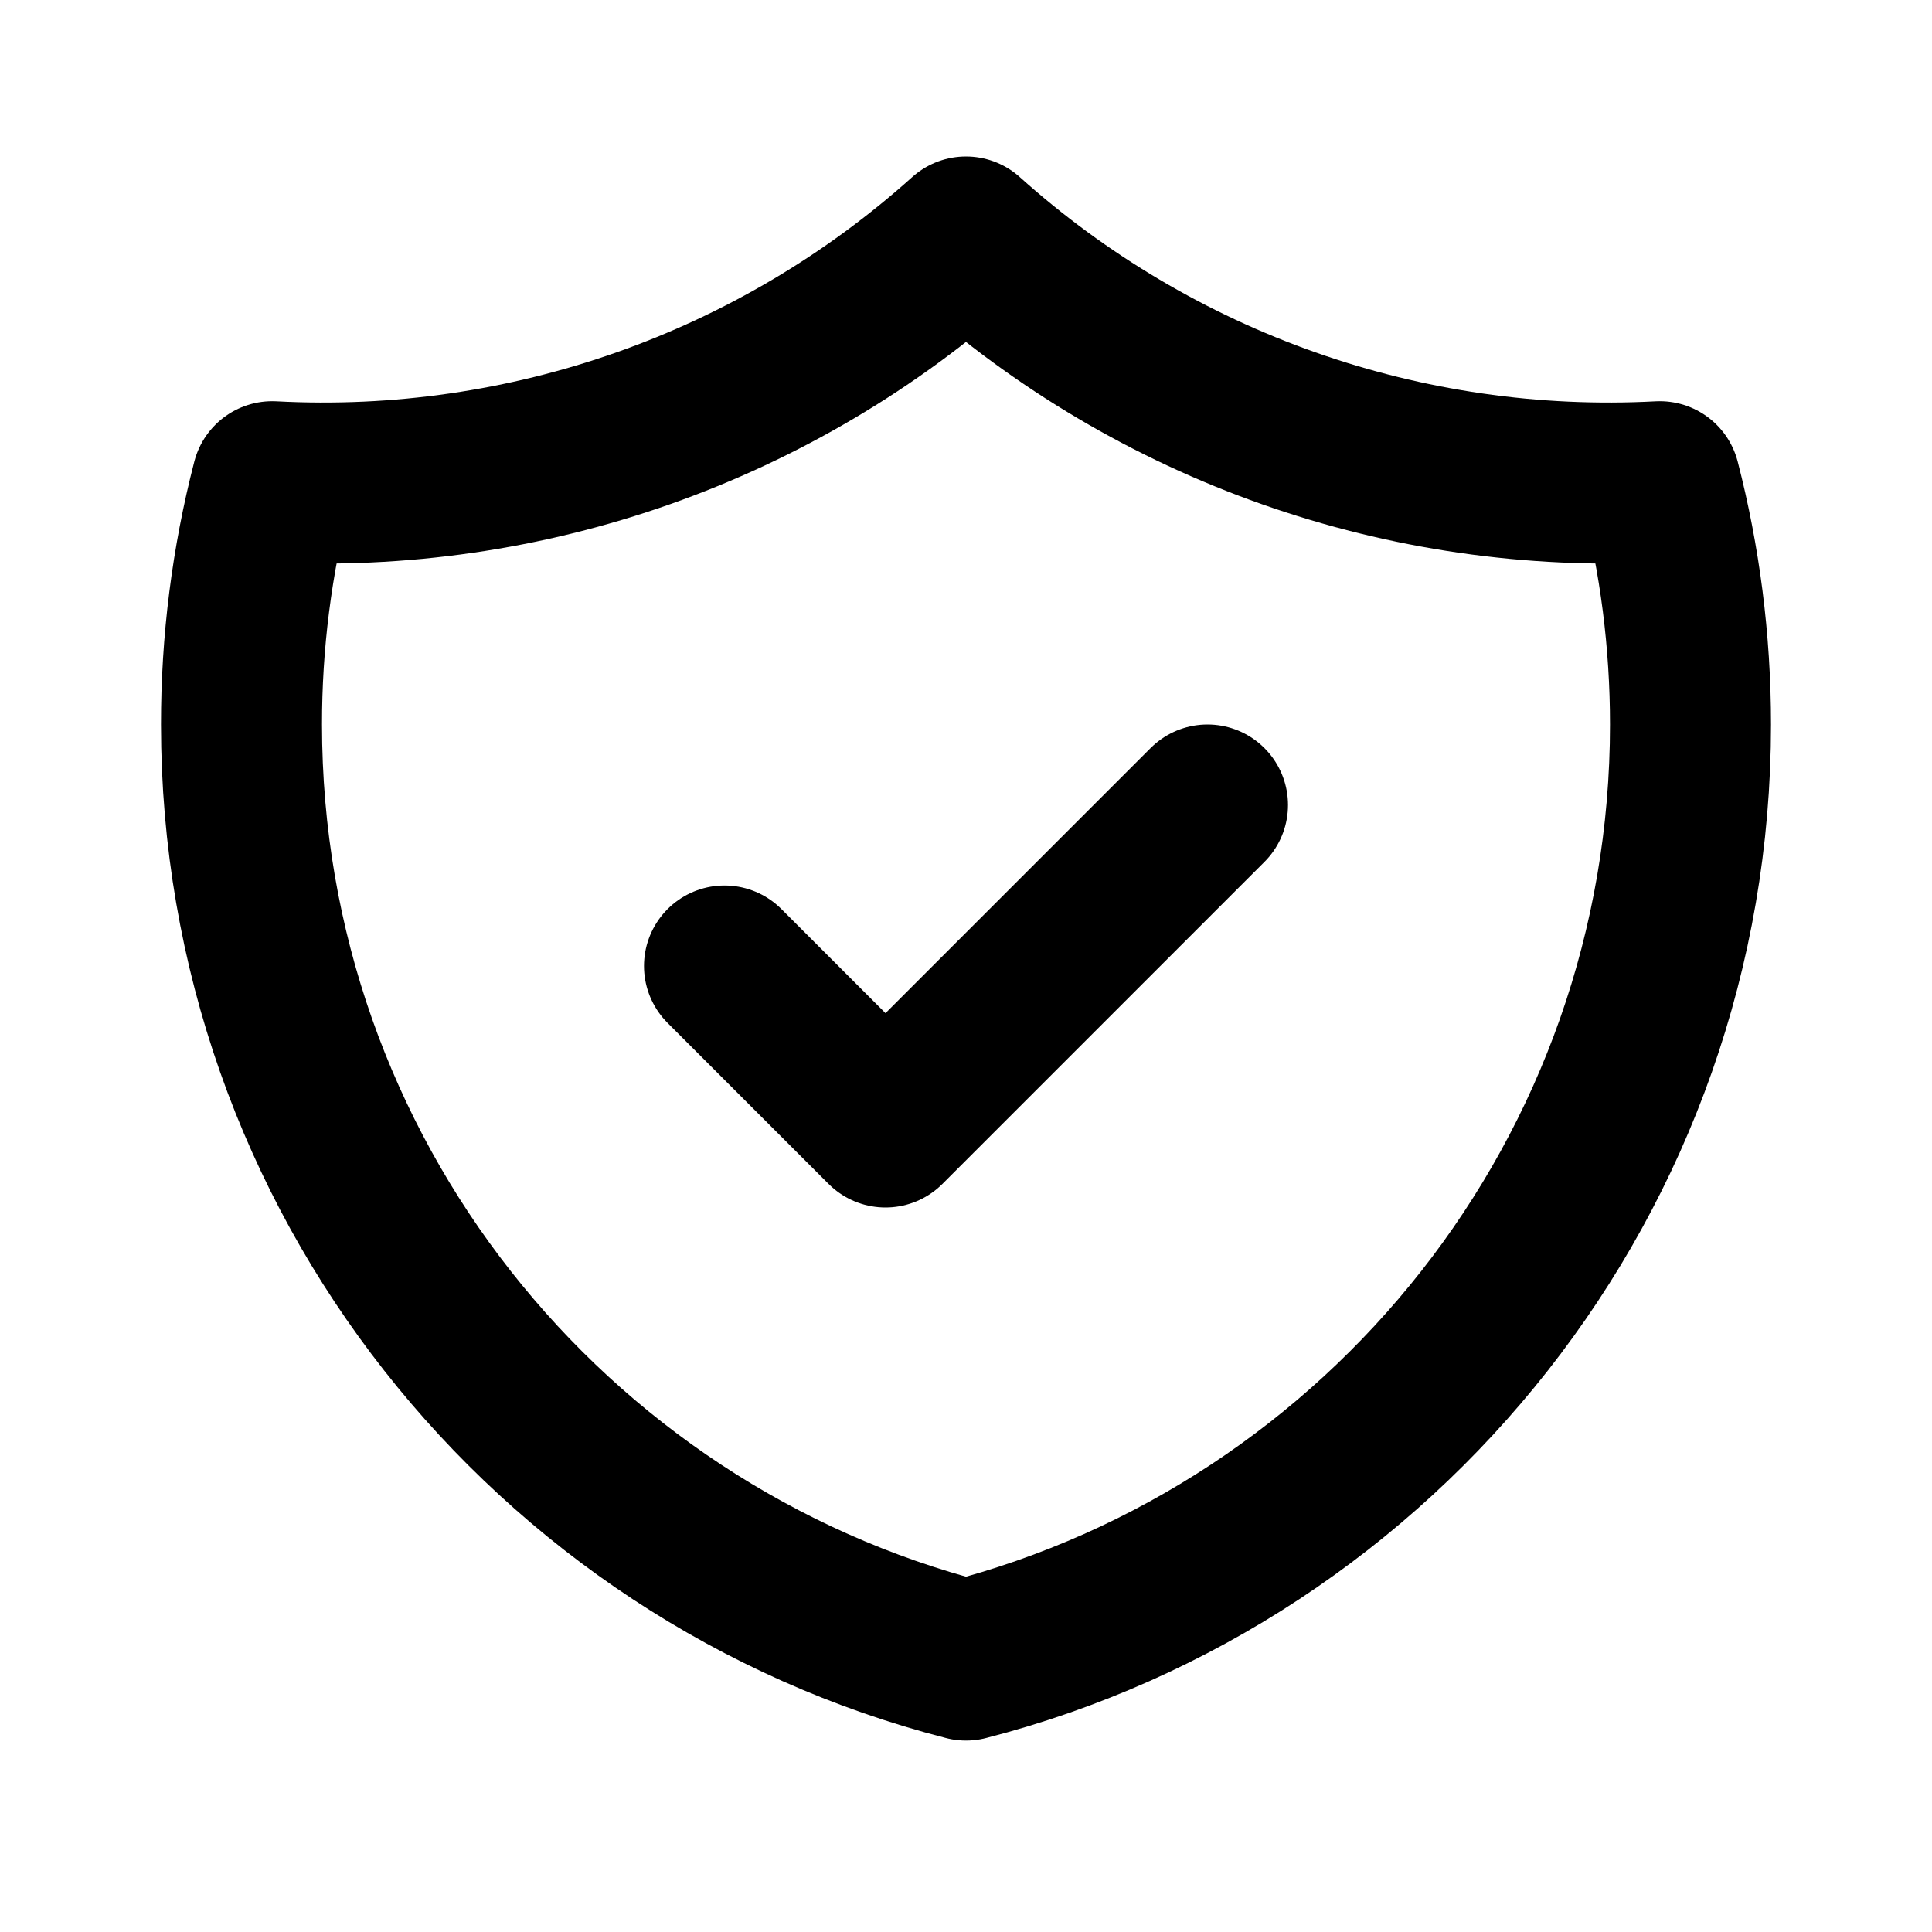
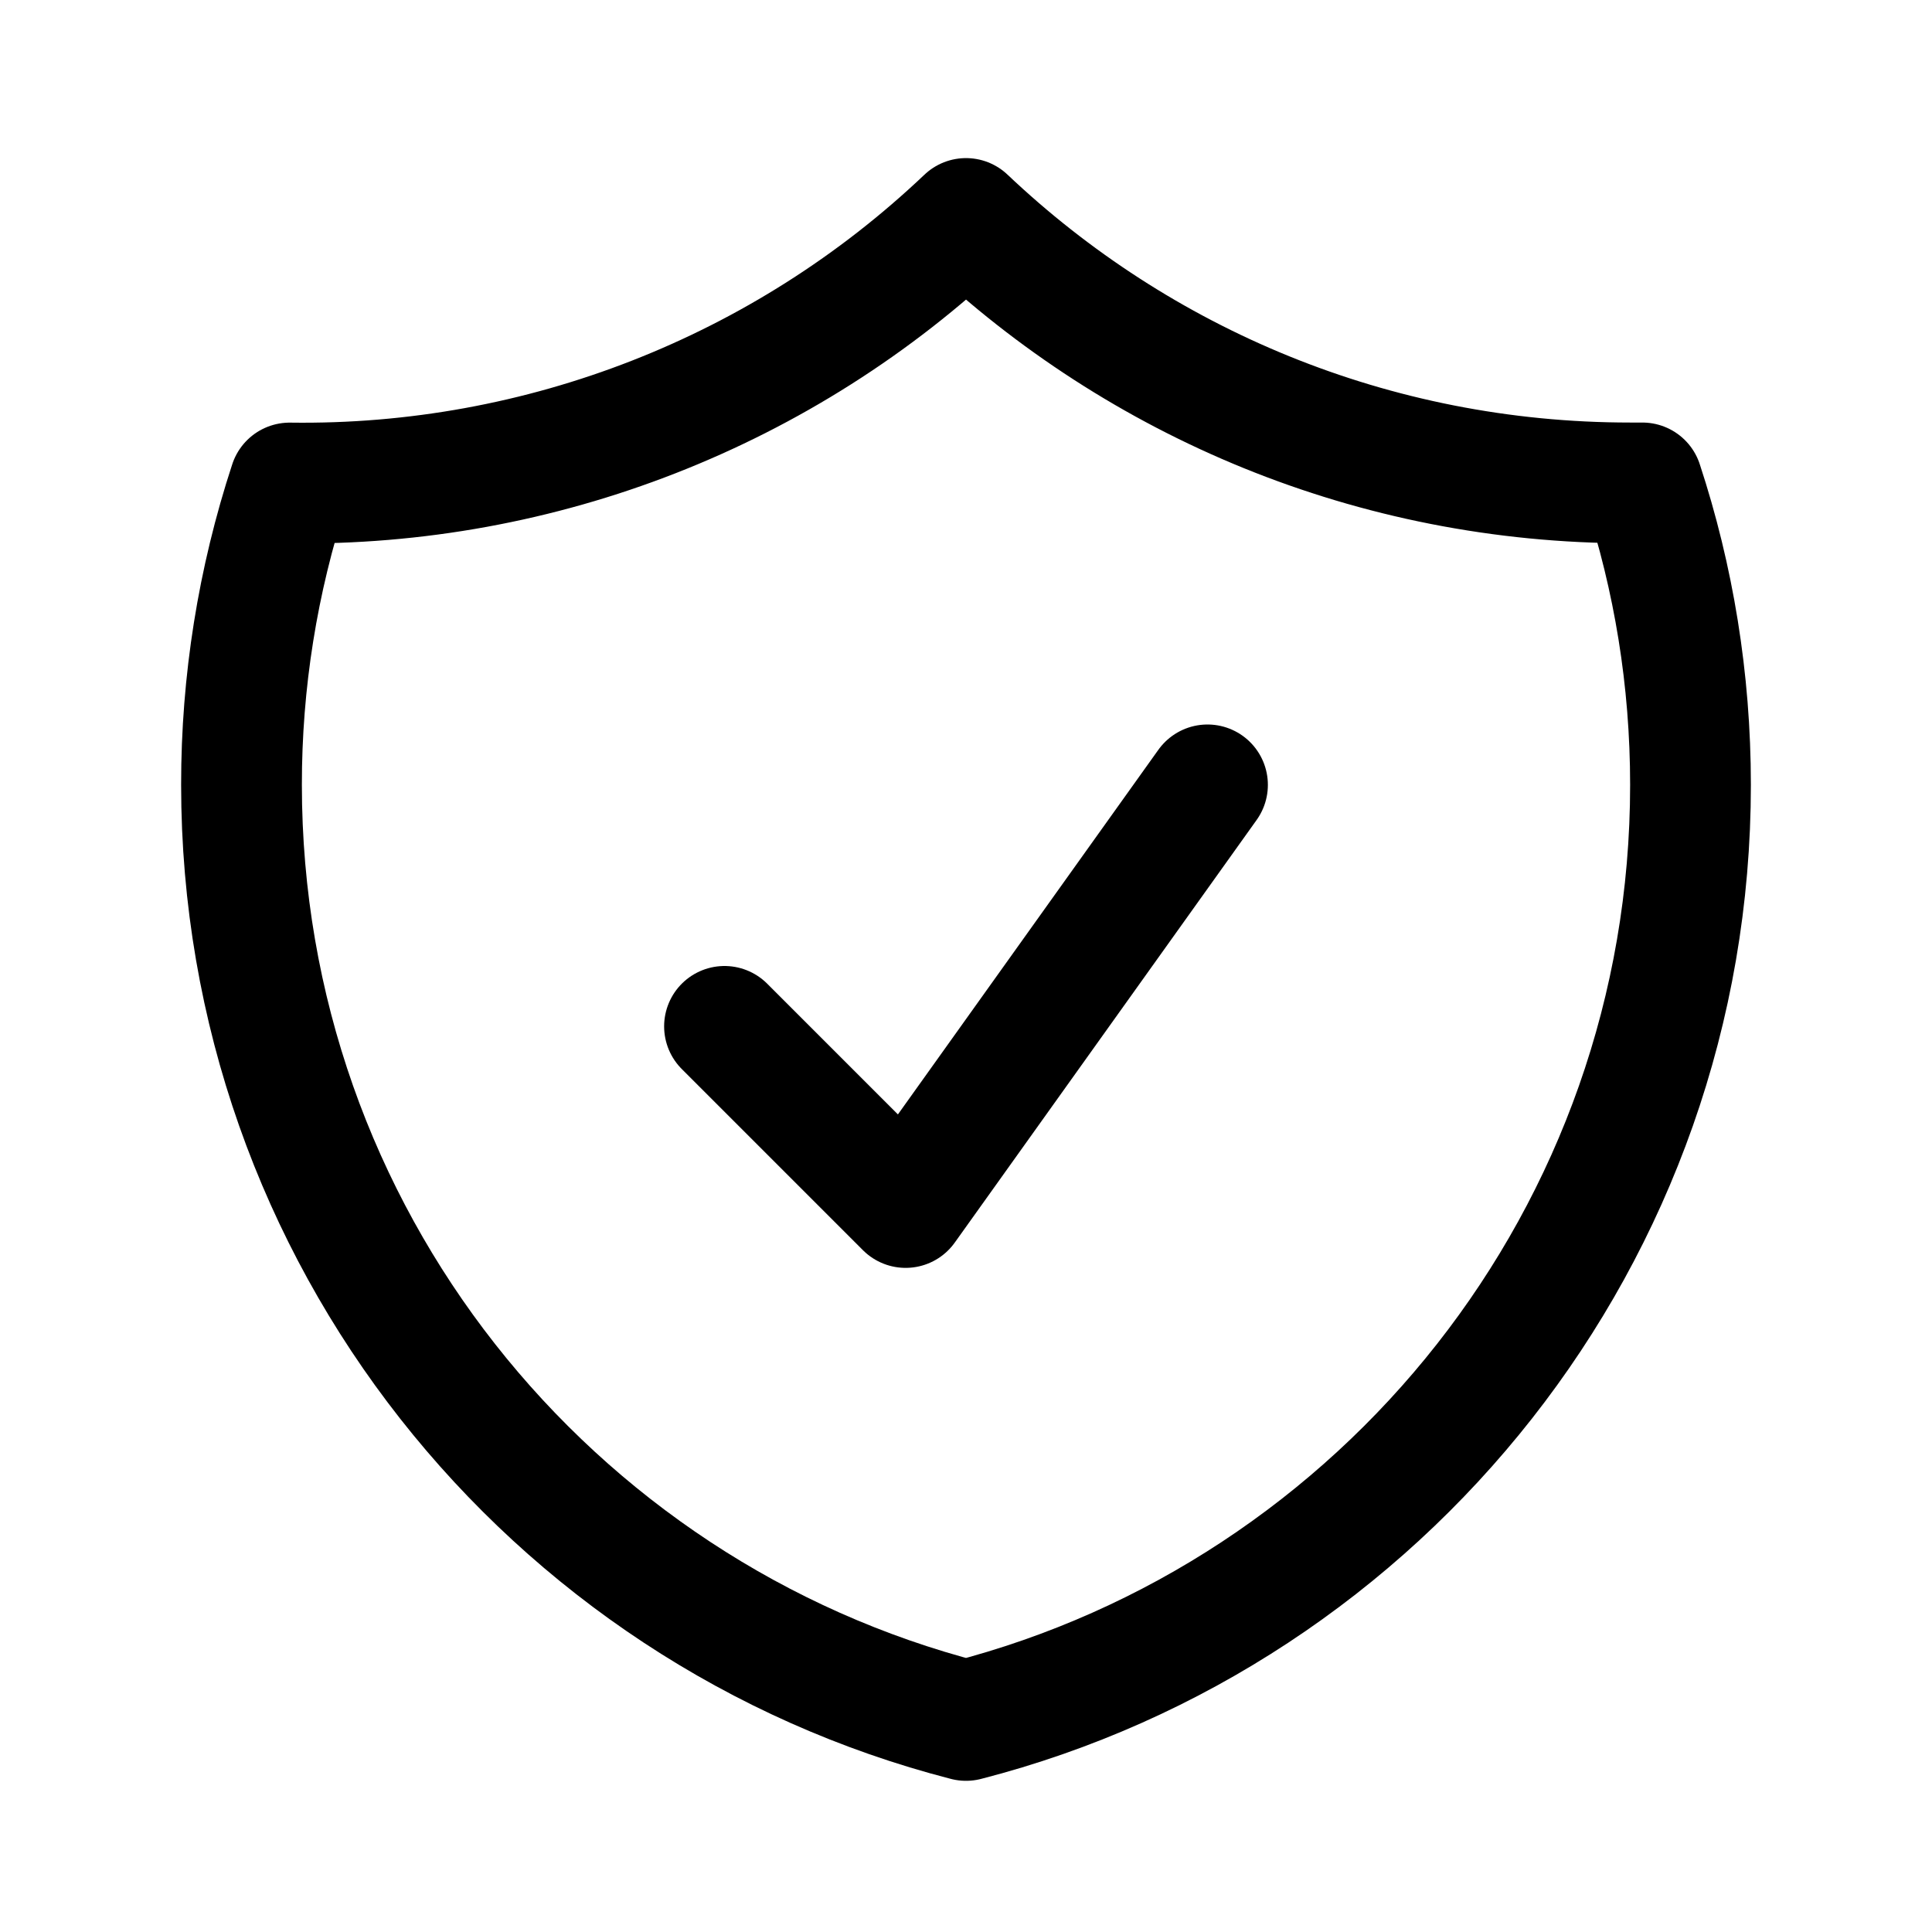
- <svg xmlns="http://www.w3.org/2000/svg" class="h-24 w-24" fill="none" viewBox="0 0 24 24" stroke="currentColor" stroke-width="2">
-   <path stroke-linecap="round" stroke-linejoin="round" d="M9 12l2 2 4-4m5.618-4.016A11.955 11.955 0 0112 2.944a11.955 11.955 0 01-8.618 3.04A12.02 12.02 0 003 9c0 5.591 3.824 10.29 9 11.622 5.176-1.332 9-6.03 9-11.622 0-1.042-.133-2.052-.382-3.016z" />
+ <svg xmlns="http://www.w3.org/2000/svg" fill="none" viewBox="0 0 24 24" stroke-width="1.5" stroke="currentColor" class="size-6">
+   <path stroke-linecap="round" stroke-linejoin="round" d="M9 12.75 11.25 15 15 9.75m-3-7.036A11.959 11.959 0 0 1 3.598 6 11.99 11.99 0 0 0 3 9.749c0 5.592 3.824 10.29 9 11.623 5.176-1.332 9-6.03 9-11.622 0-1.31-.21-2.571-.598-3.751h-.152c-3.196 0-6.1-1.248-8.25-3.285Z" />
</svg>
